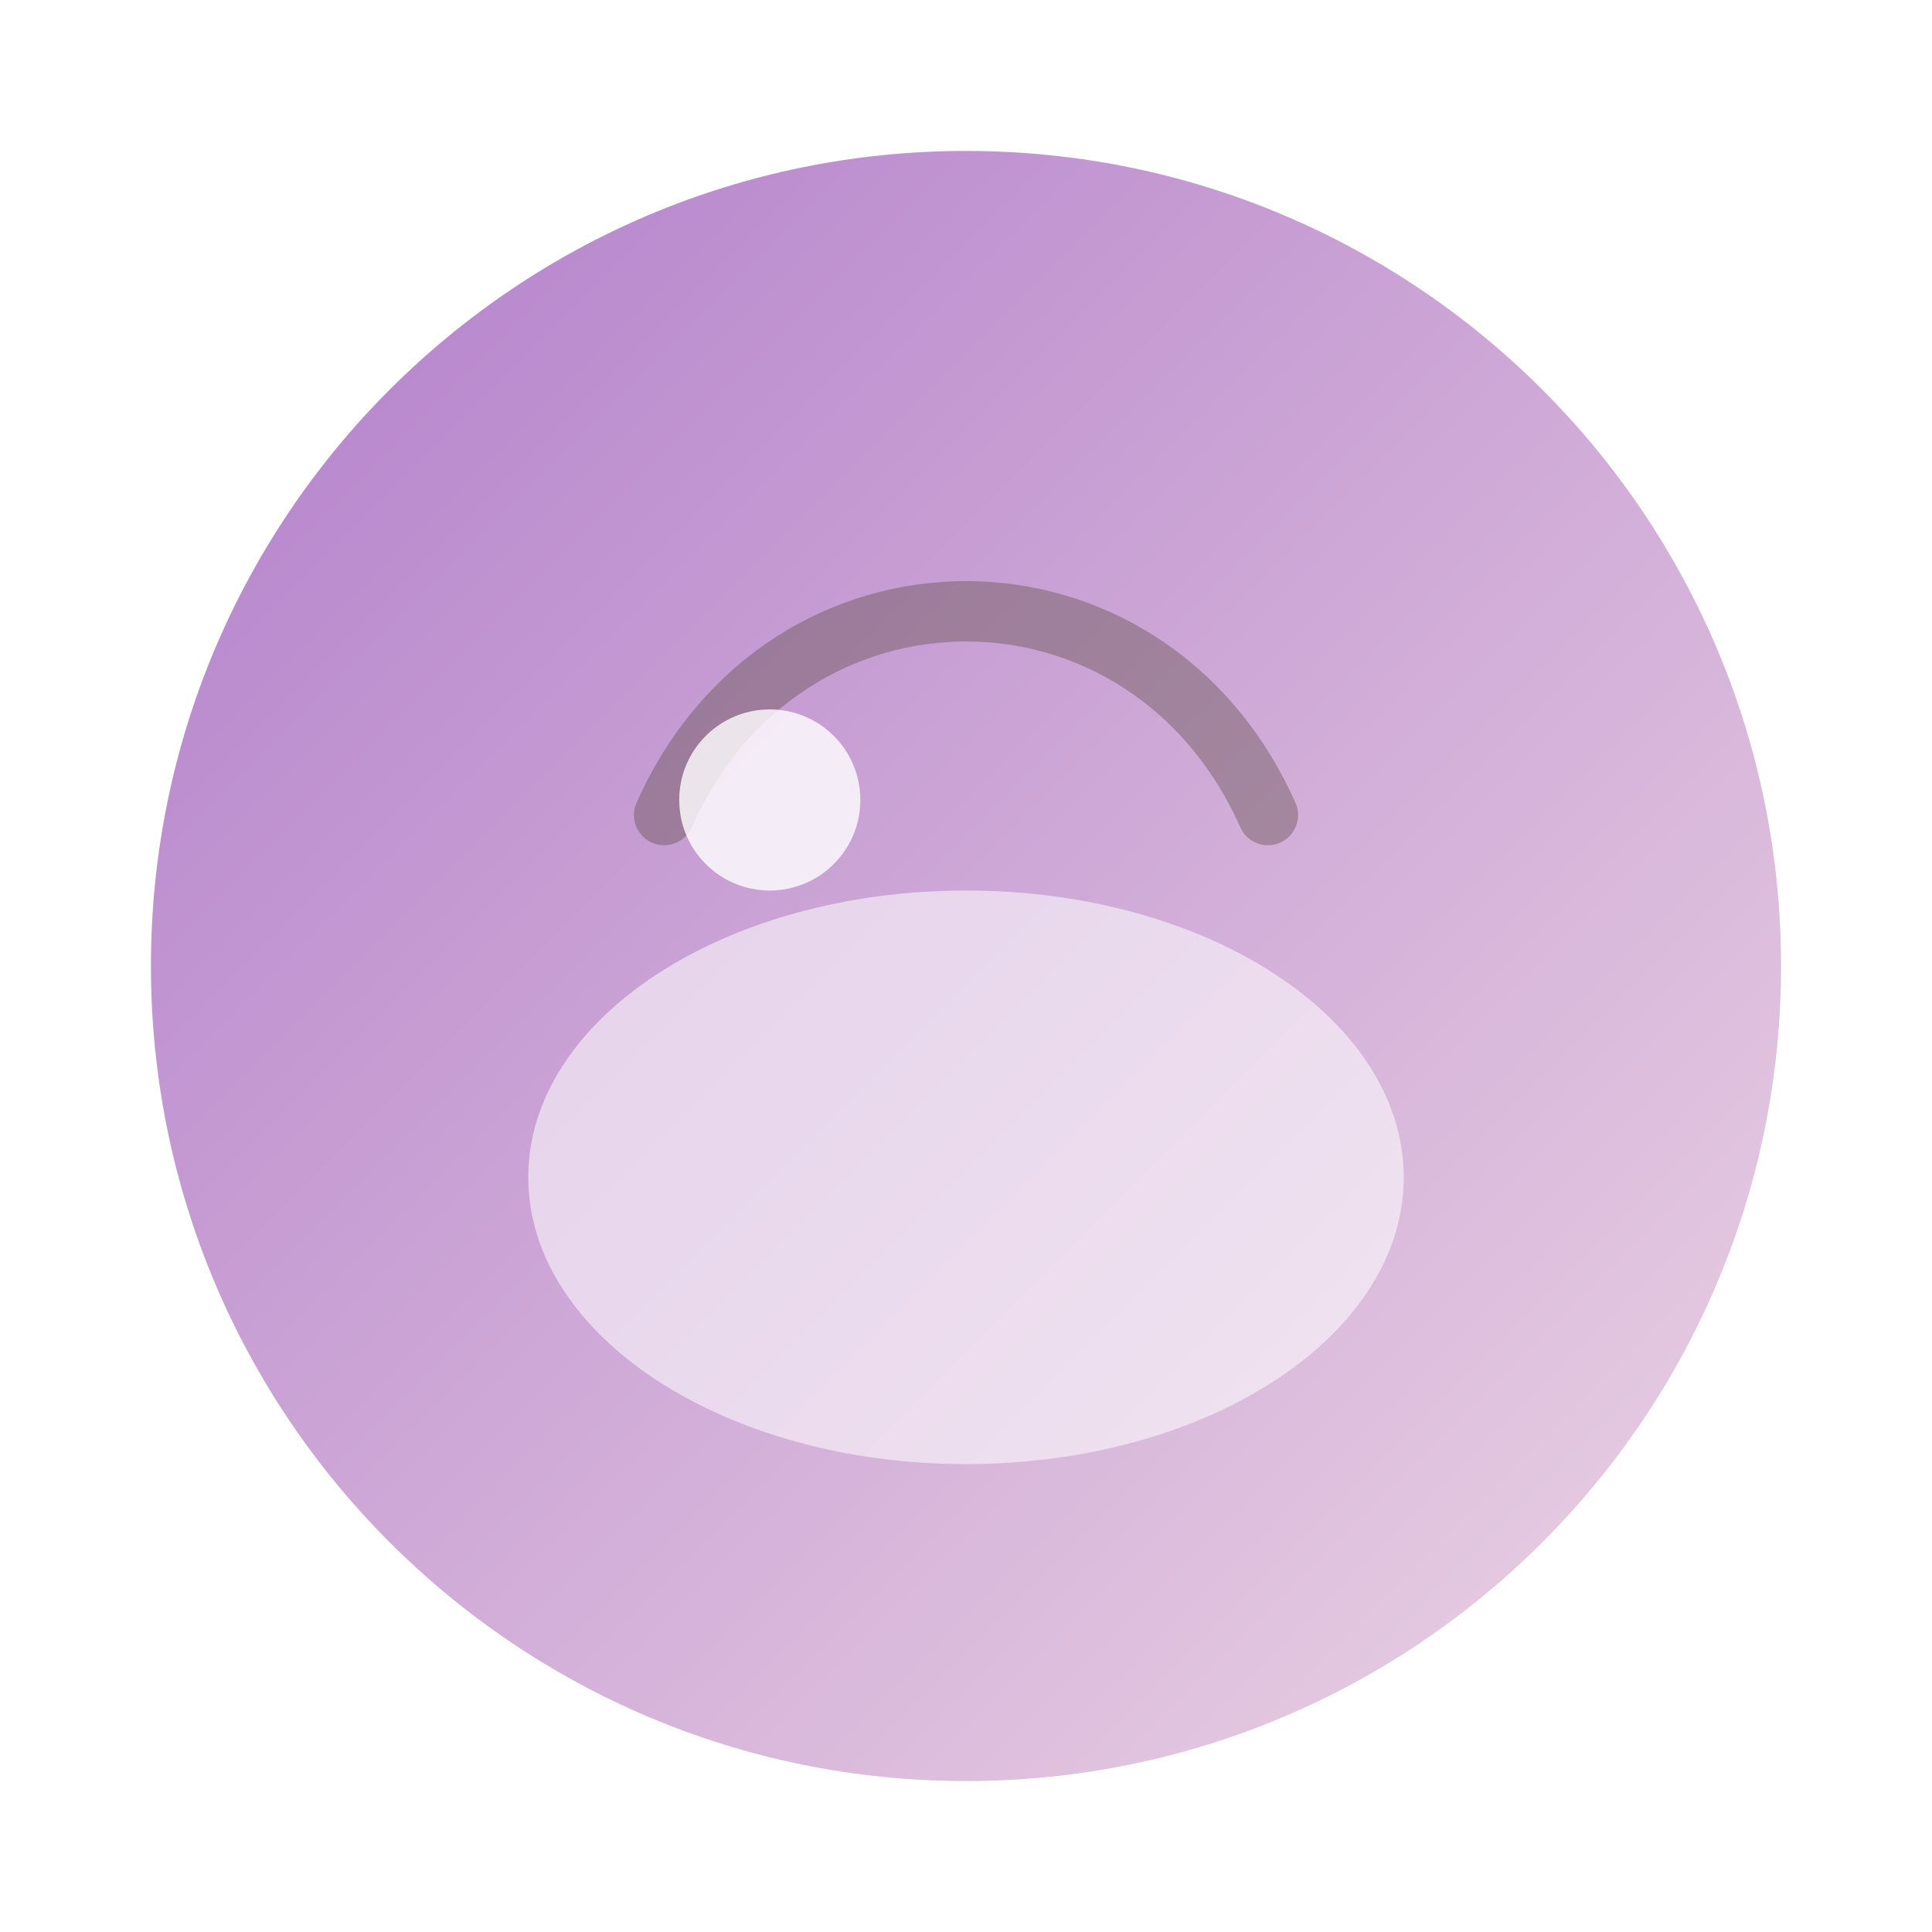
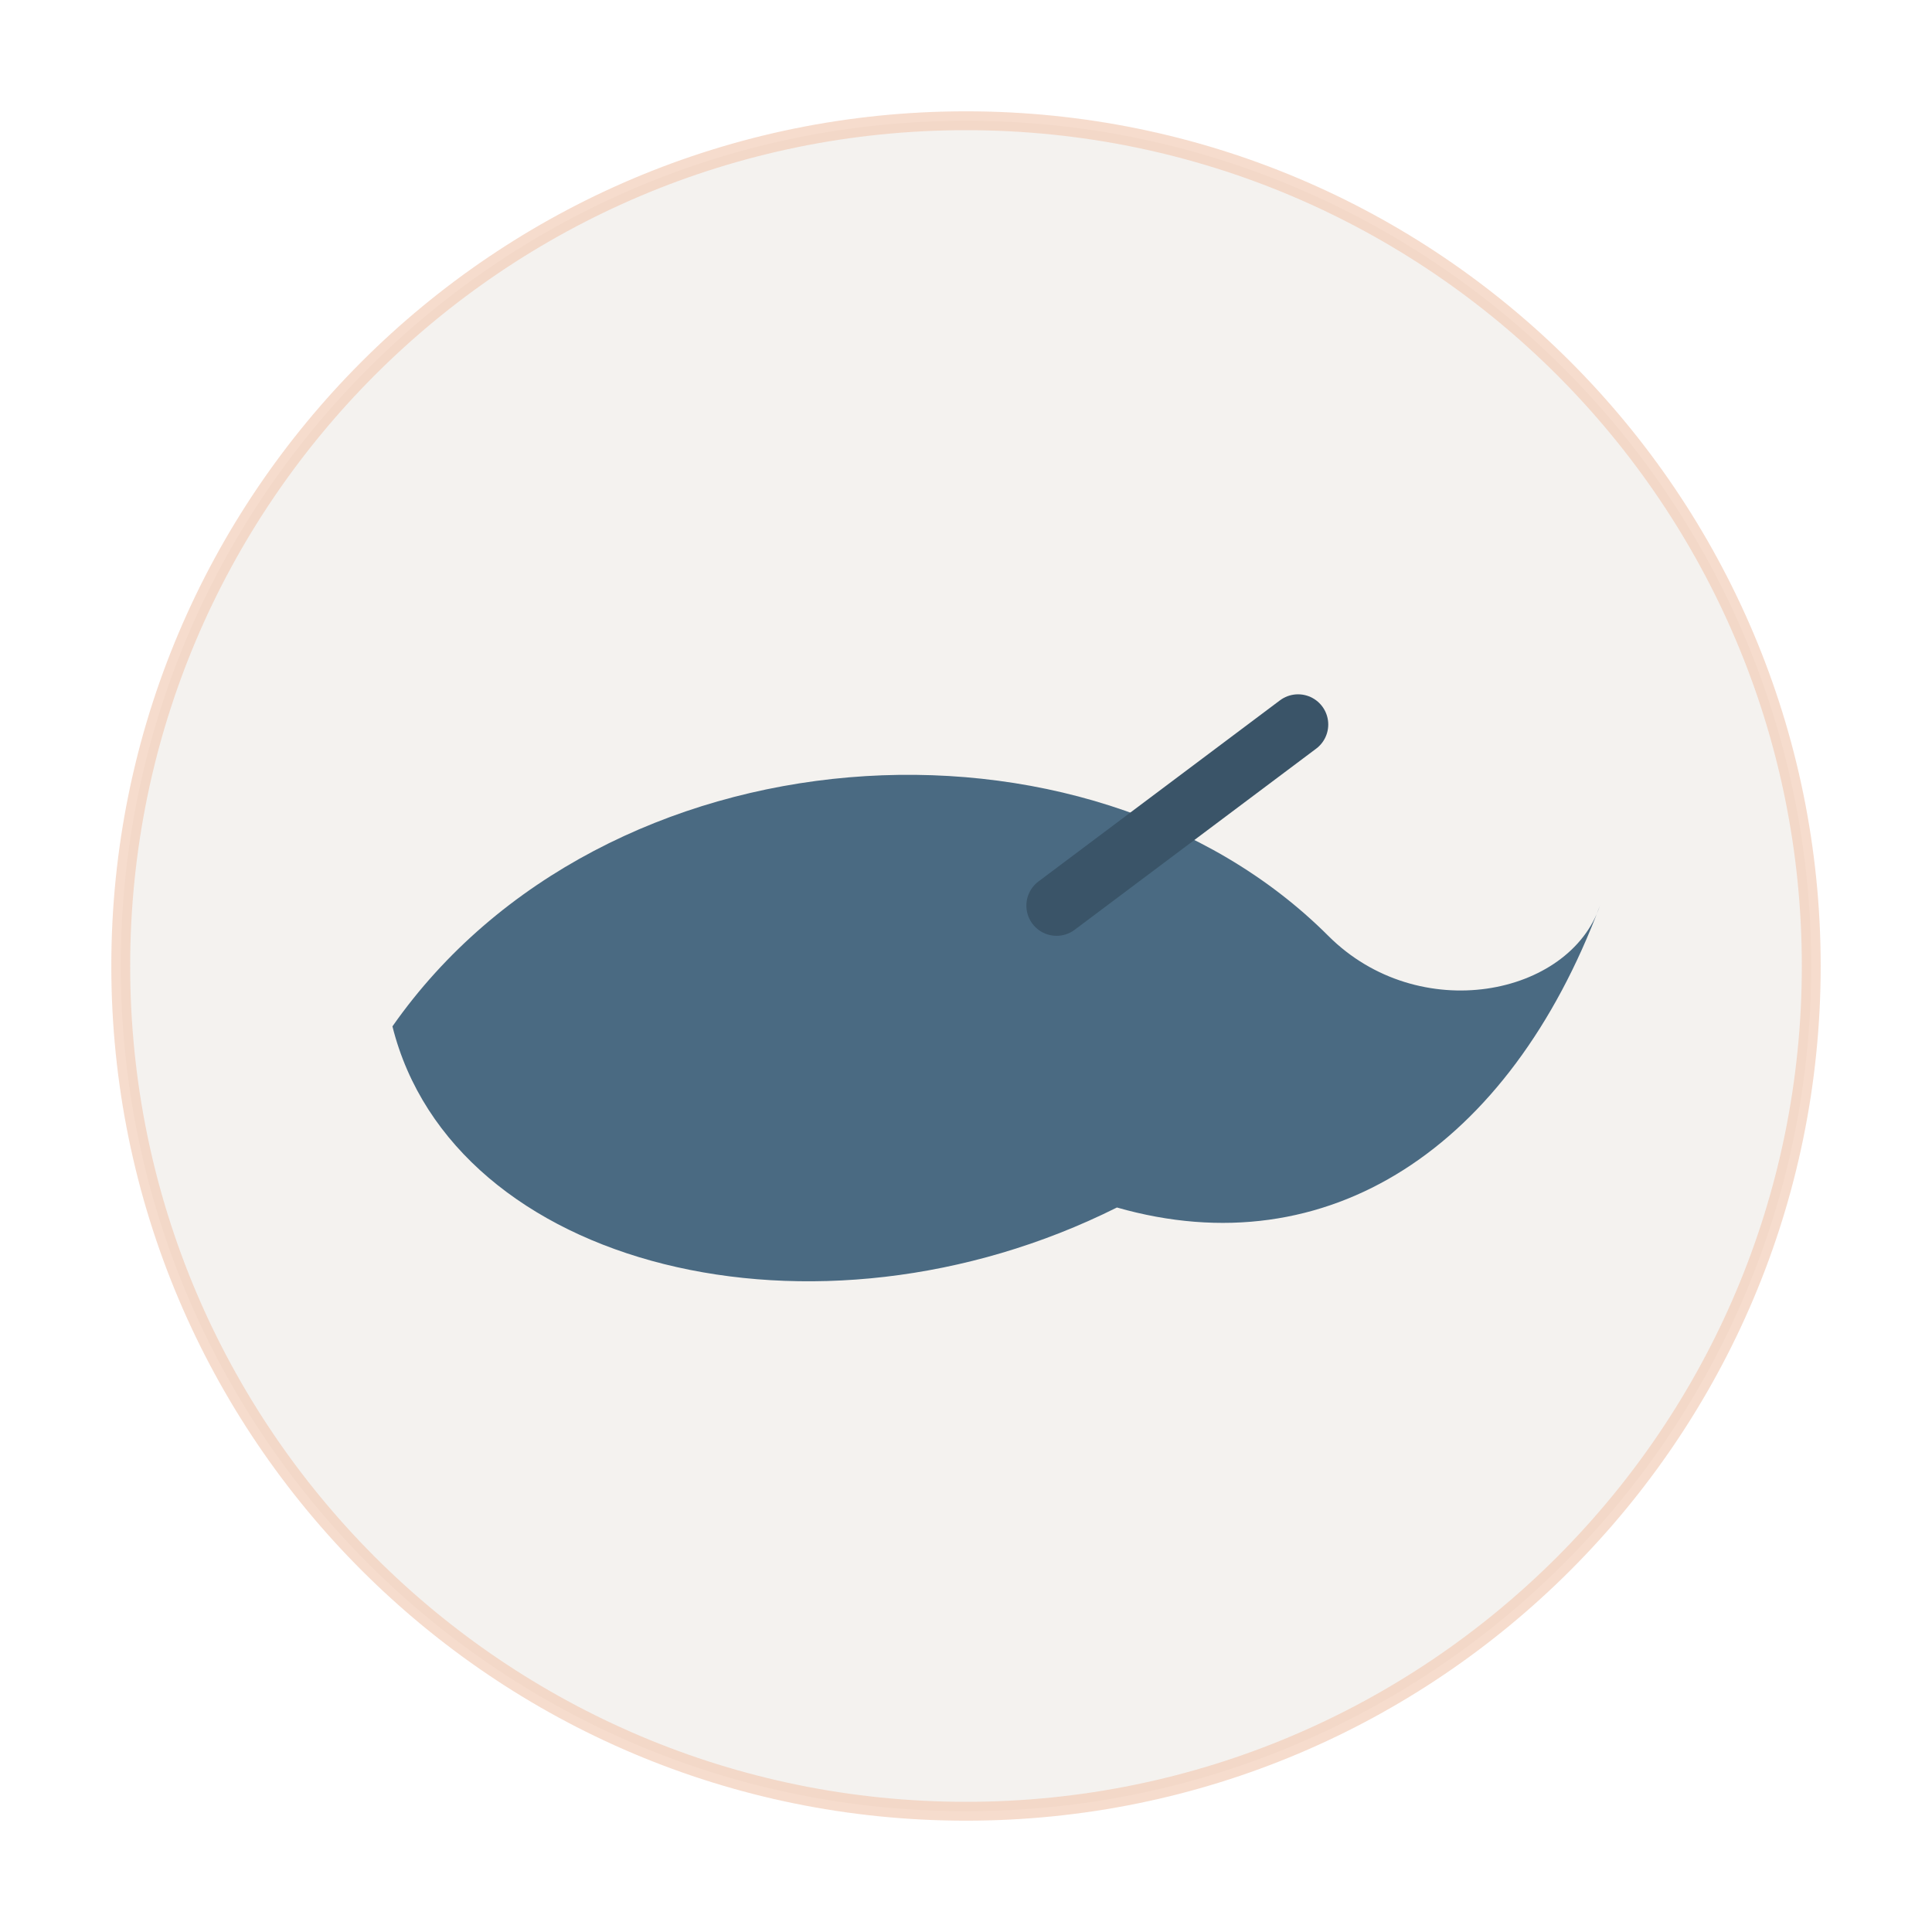
<svg xmlns="http://www.w3.org/2000/svg" viewBox="0 0 128 128" role="img" aria-label="thon">
-   <defs>
-     <linearGradient id="g" x1="0" y1="0" x2="1" y2="1">
-       <stop offset="0" stop-color="hsl(281 42% 64%)" />
-       <stop offset="1" stop-color="hsl(321 38% 88%)" />
-     </linearGradient>
-   </defs>
-   <circle cx="64" cy="64" r="54" fill="url(#g)" />
-   <ellipse cx="64" cy="78" rx="29" ry="19" fill="hsla(0,0%,100%,0.55)" />
-   <path d="M44 54c8-18 32-18 40 0" fill="none" stroke="hsla(30,20%,25%,0.35)" stroke-width="4" stroke-linecap="round" />
-   <circle cx="51" cy="53" r="6" fill="hsla(0,0%,100%,0.8)" />
+   <circle cx="64" cy="64" r="56" fill="#f4f2ef" />
+   <circle cx="64" cy="64" r="56" fill="none" stroke="#f2cdb8" stroke-width="1.25" opacity=".7" />
+   <path d="M26 68c14-20 46-22 62-6 6 6 16 4 18-2-6 16-18 24-32 20-20 10-44 4-48-12z" fill="#4a6a82" />
+   <path d="M70 60l16-12" stroke="#3a5468" stroke-width="4" stroke-linecap="round" />
</svg>
